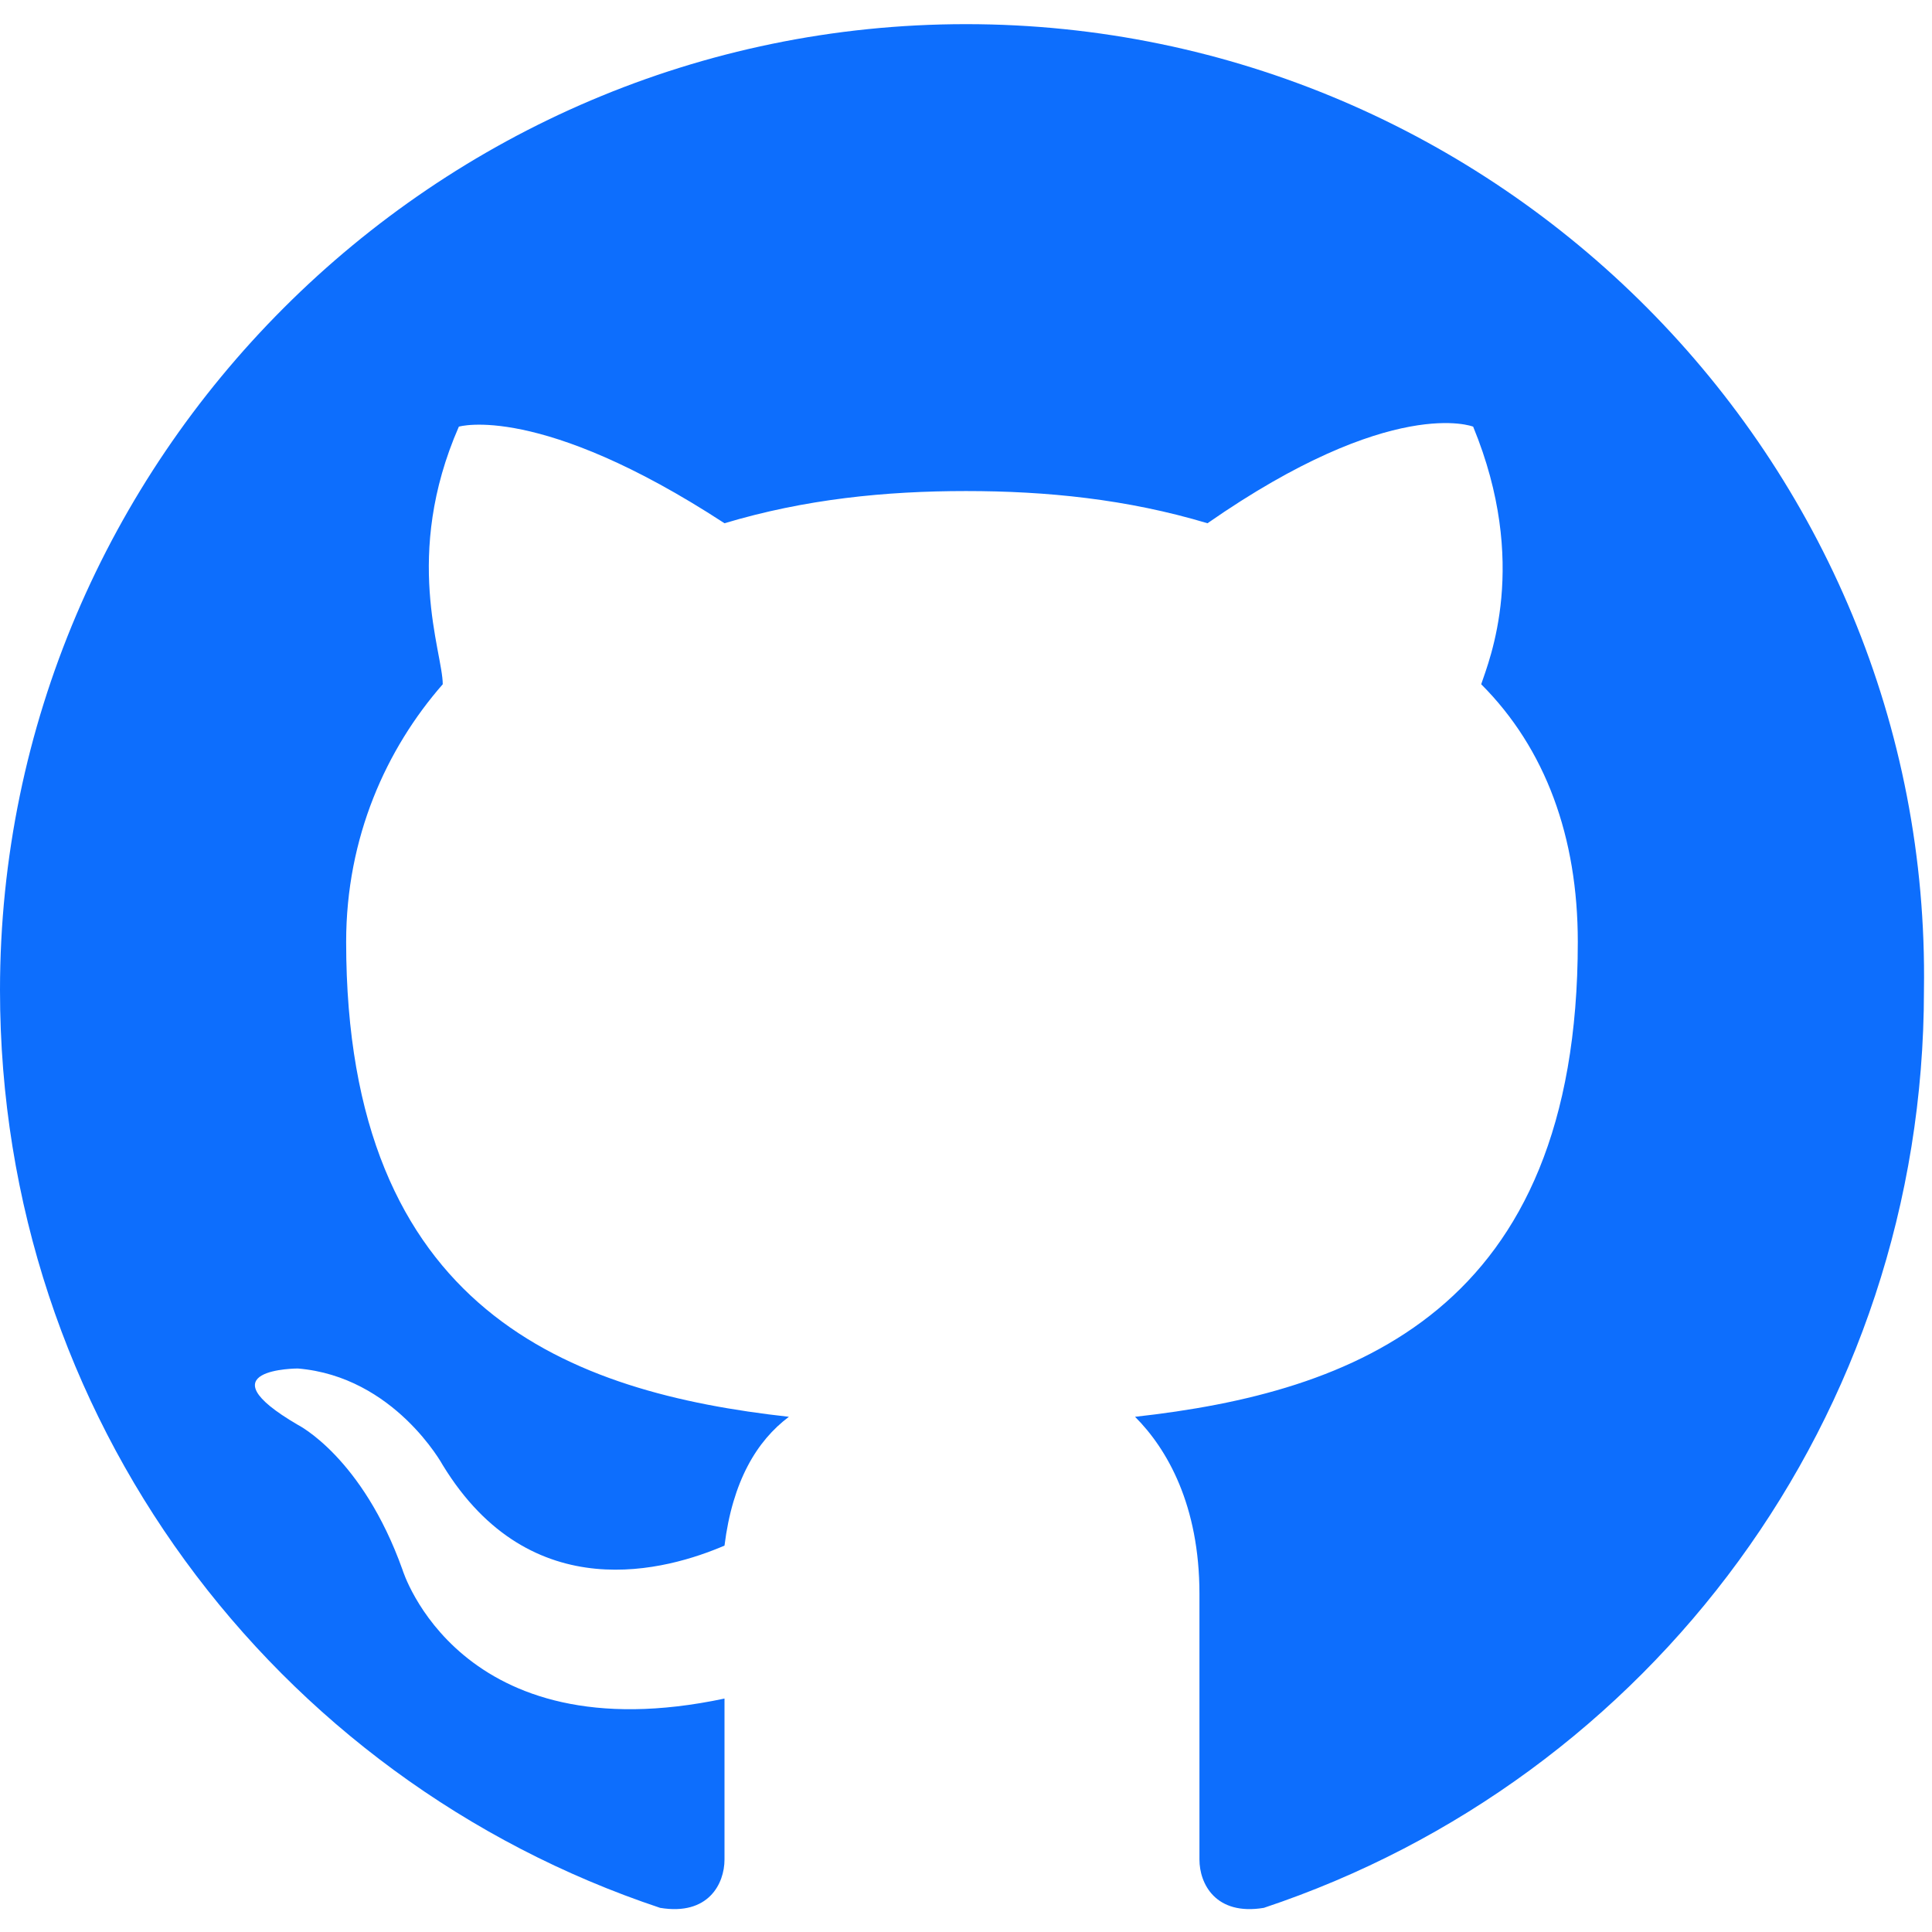
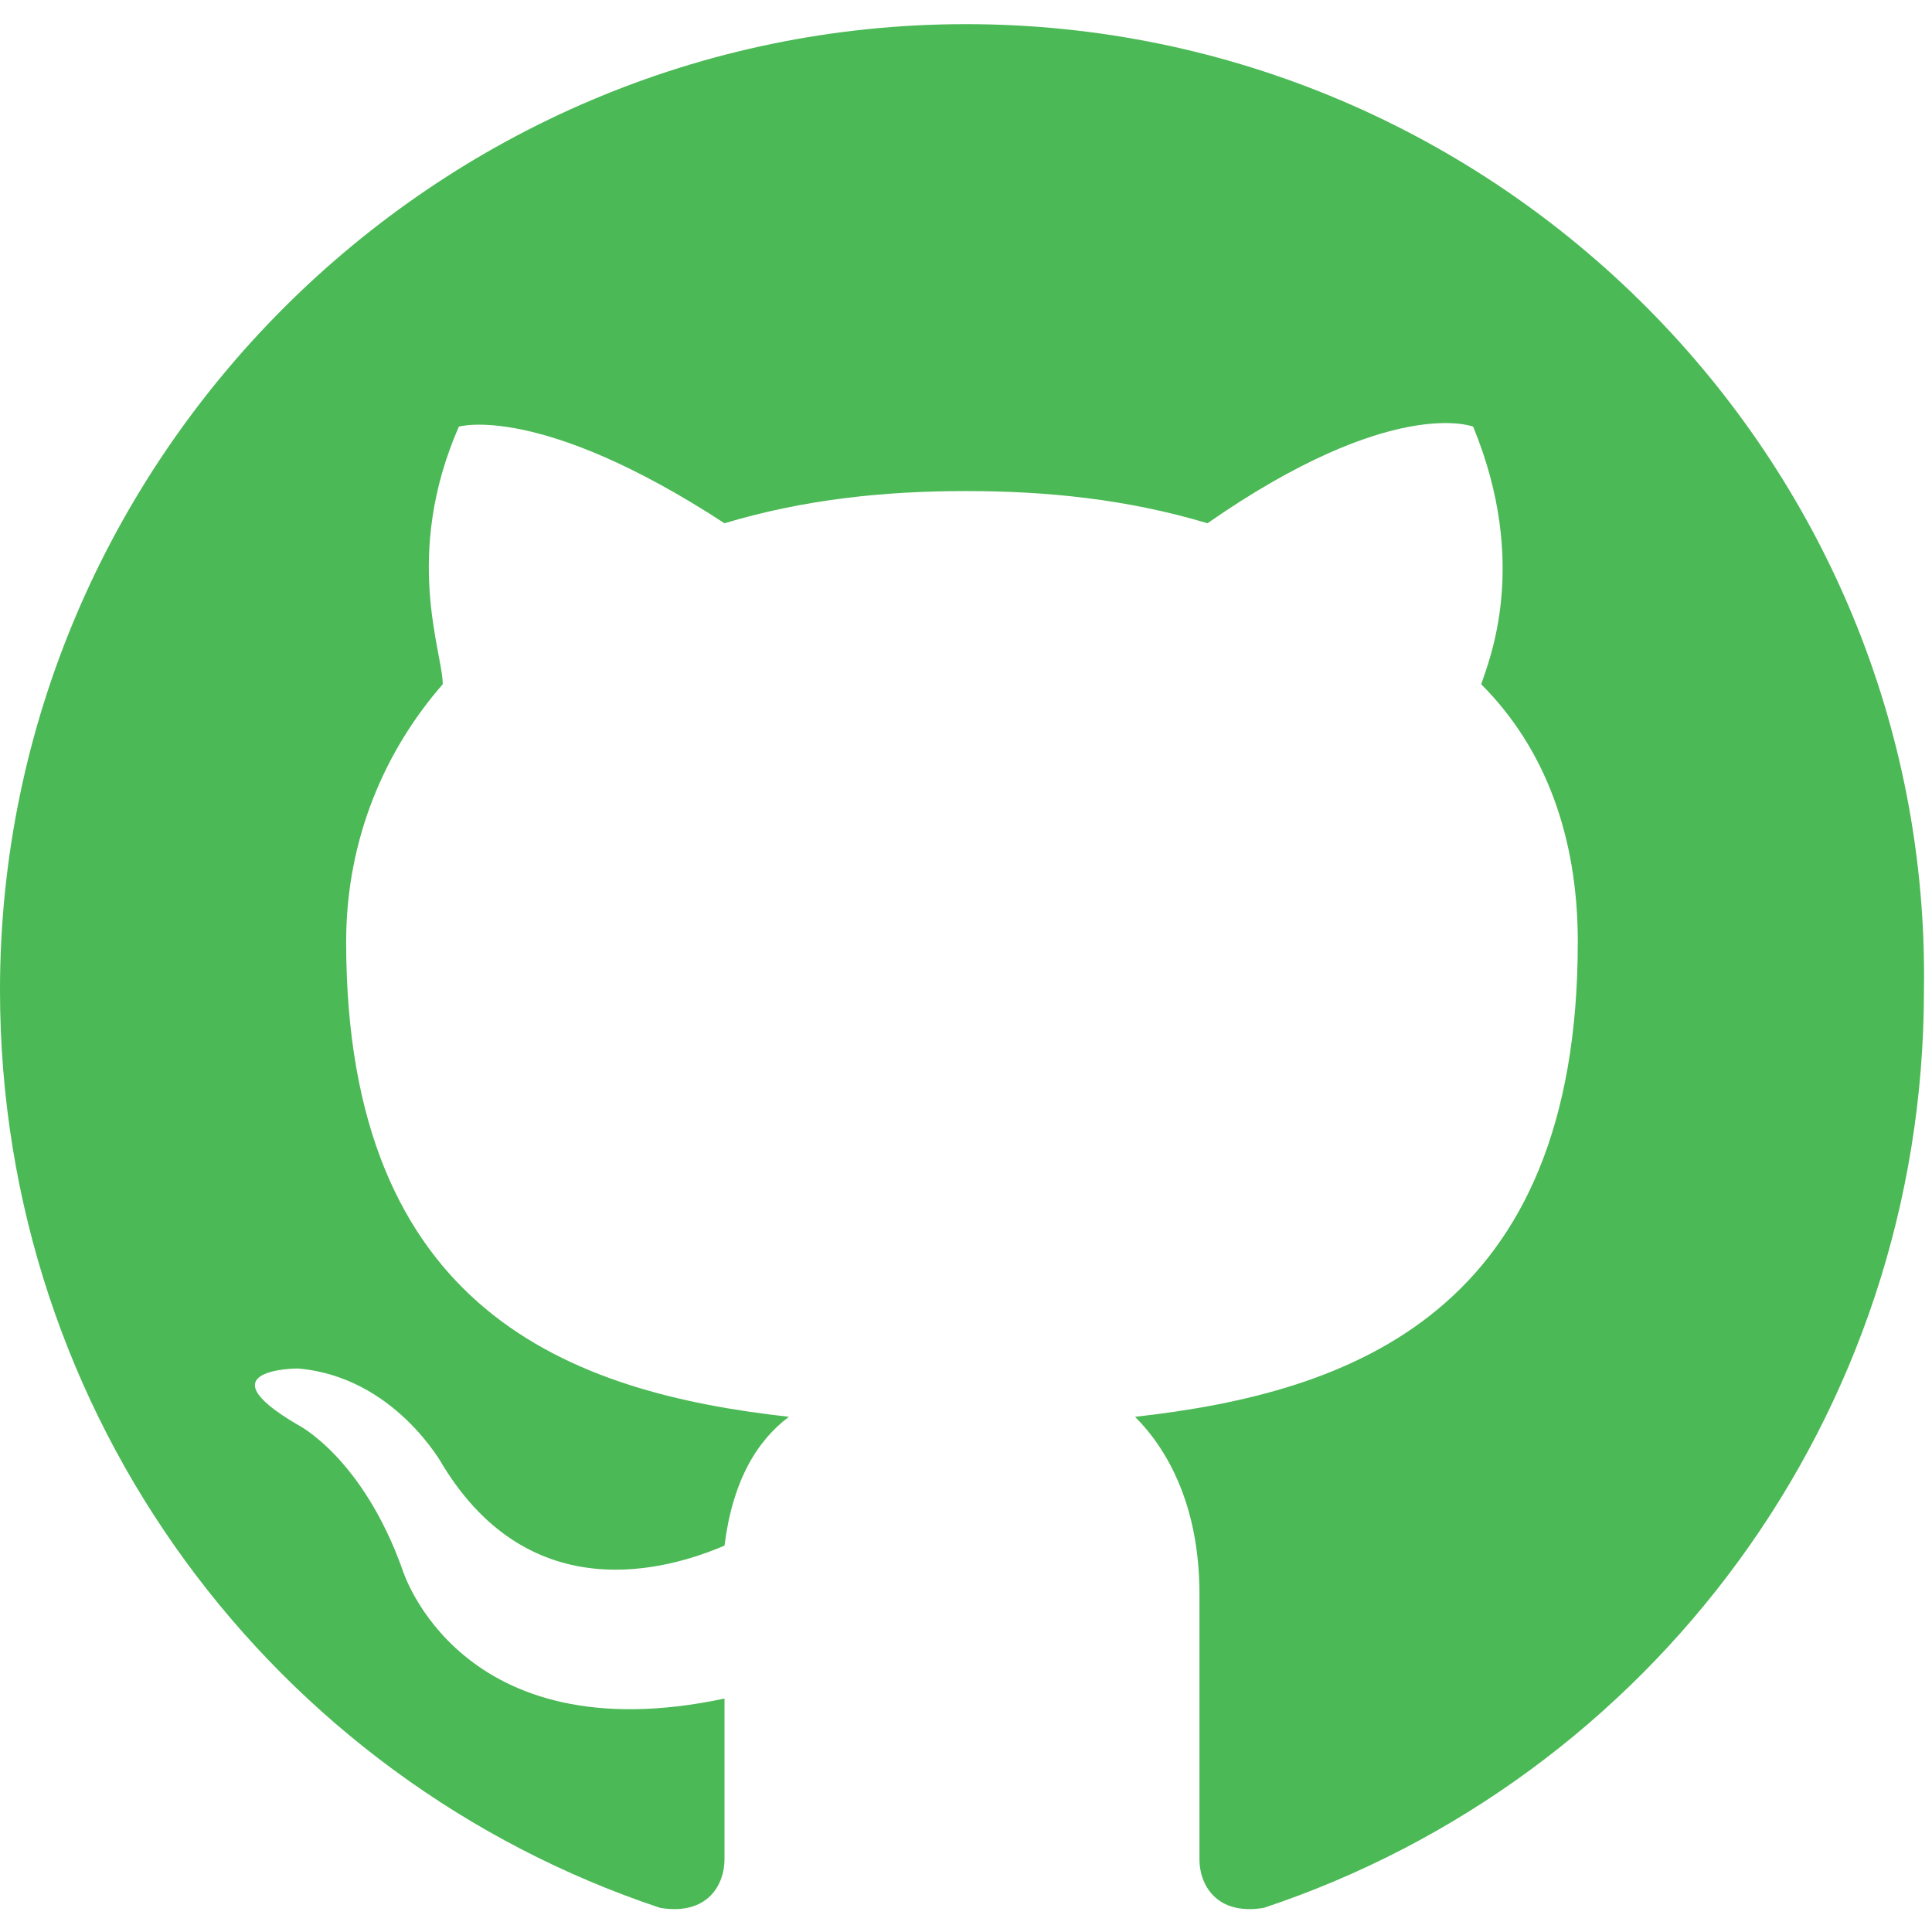
<svg xmlns="http://www.w3.org/2000/svg" viewBox="0 0 24 24" width="24" height="24">
-   <g class="nc-icon-wrapper" fill="#0d6efd">
-     <path fill-rule="evenodd" clip-rule="evenodd" fill="#0d6efd" d="M12,0.3c-6.6,0-12,5.4-12,12c0,5.3,3.4,9.8,8.2,11.4 C8.8,23.8,9,23.4,9,23.1c0-0.3,0-1,0-2c-3.3,0.7-4-1.6-4-1.6c-0.5-1.4-1.3-1.8-1.3-1.8C2.5,17,3.7,17,3.7,17 c1.2,0.1,1.8,1.2,1.8,1.2c1.1,1.8,2.8,1.3,3.5,1c0.1-0.8,0.4-1.3,0.8-1.6c-2.7-0.3-5.5-1.3-5.5-5.9c0-1.3,0.5-2.4,1.2-3.2 C5.5,8.1,5,6.9,5.7,5.3c0,0,1-0.3,3.3,1.2c1-0.3,2-0.4,3-0.4c1,0,2,0.1,3,0.4c2.3-1.6,3.3-1.2,3.3-1.2c0.7,1.7,0.2,2.9,0.1,3.2 c0.8,0.8,1.2,1.9,1.2,3.2c0,4.6-2.8,5.6-5.5,5.9c0.4,0.4,0.8,1.1,0.8,2.2c0,1.6,0,2.9,0,3.3c0,0.3,0.2,0.7,0.8,0.6 c4.8-1.6,8.2-6.1,8.2-11.4C24,5.7,18.6,0.3,12,0.3z" />
+   <g class="nc-icon-wrapper" fill="#4bb955">
+     <path fill-rule="evenodd" clip-rule="evenodd" d="M12,0.3c-6.6,0-12,5.4-12,12c0,5.3,3.4,9.8,8.2,11.4 C8.8,23.8,9,23.4,9,23.1c0-0.3,0-1,0-2c-3.3,0.7-4-1.6-4-1.6c-0.5-1.4-1.3-1.8-1.3-1.8C2.5,17,3.7,17,3.7,17 c1.2,0.1,1.8,1.2,1.8,1.2c1.1,1.8,2.8,1.3,3.5,1c0.1-0.8,0.4-1.3,0.8-1.6c-2.7-0.3-5.5-1.3-5.5-5.9c0-1.3,0.5-2.4,1.2-3.2 C5.5,8.1,5,6.9,5.7,5.3c0,0,1-0.3,3.3,1.2c1-0.3,2-0.4,3-0.4c1,0,2,0.1,3,0.4c2.3-1.6,3.3-1.2,3.3-1.2c0.7,1.7,0.2,2.9,0.1,3.2 c0.8,0.8,1.2,1.9,1.2,3.2c0,4.6-2.8,5.6-5.5,5.9c0.4,0.4,0.8,1.1,0.8,2.2c0,1.6,0,2.9,0,3.3c0,0.3,0.2,0.7,0.8,0.6 c4.8-1.6,8.2-6.1,8.2-11.4C24,5.7,18.6,0.3,12,0.3z" />
  </g>
</svg>
